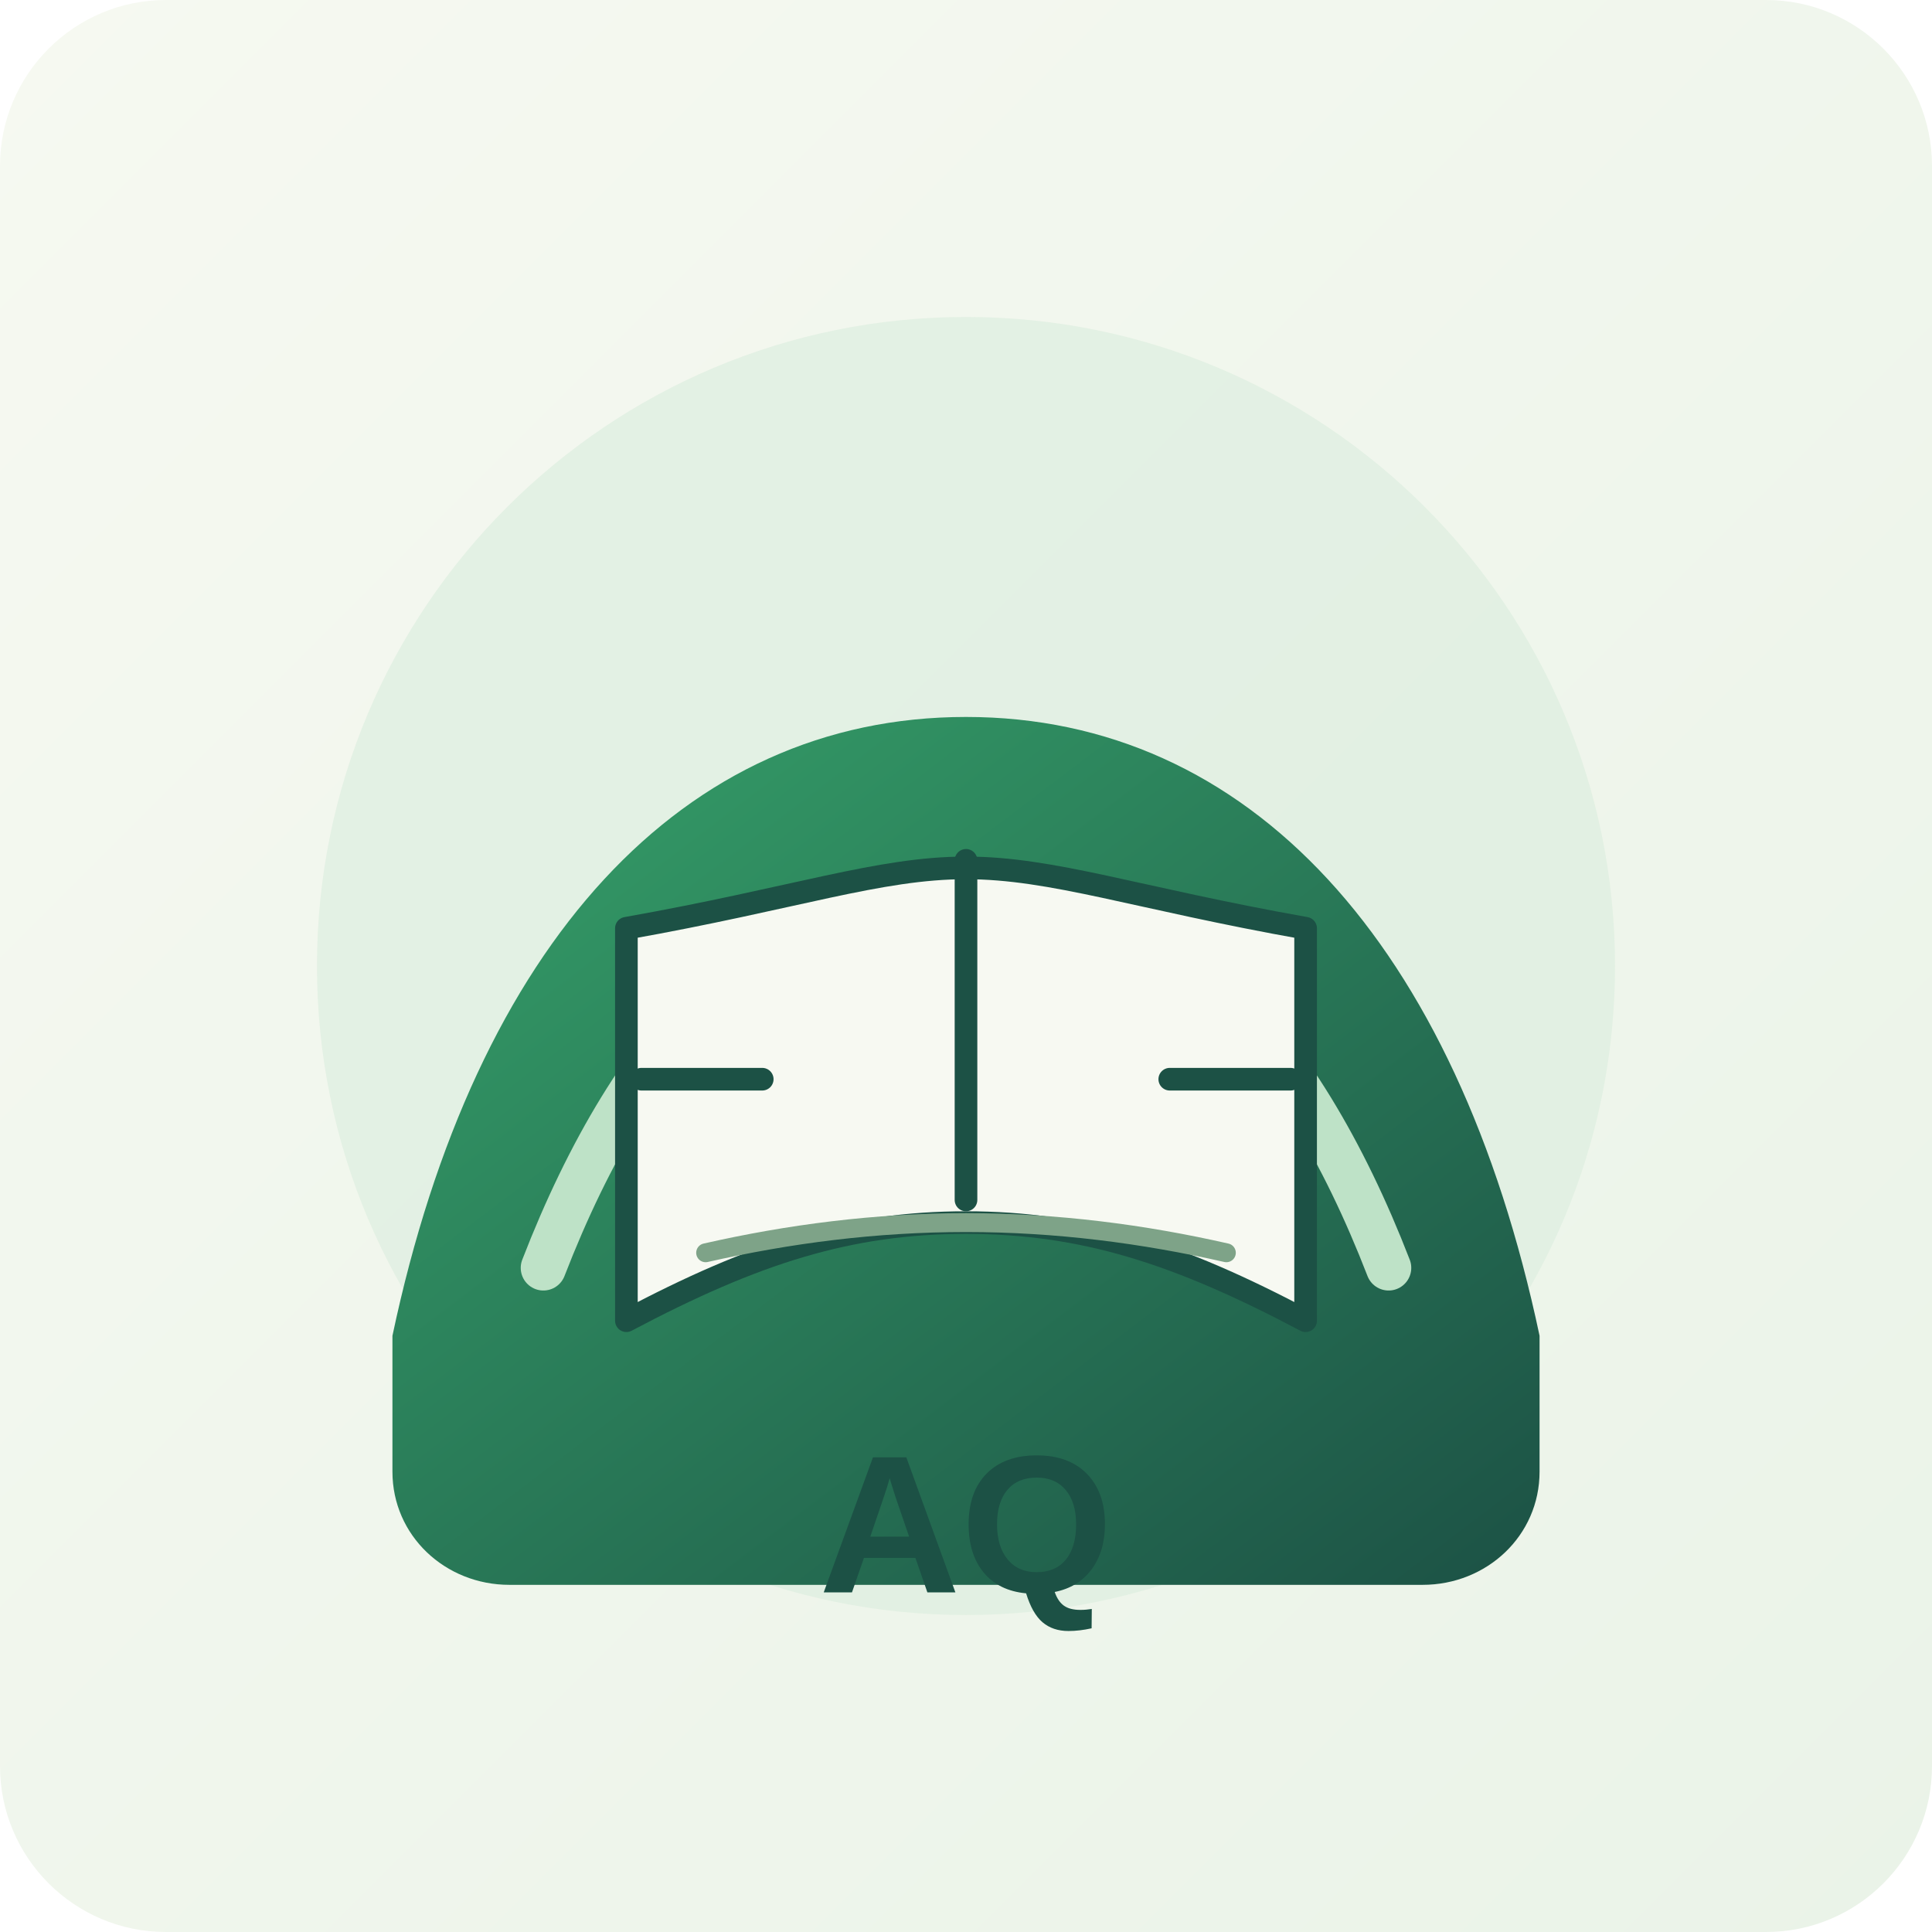
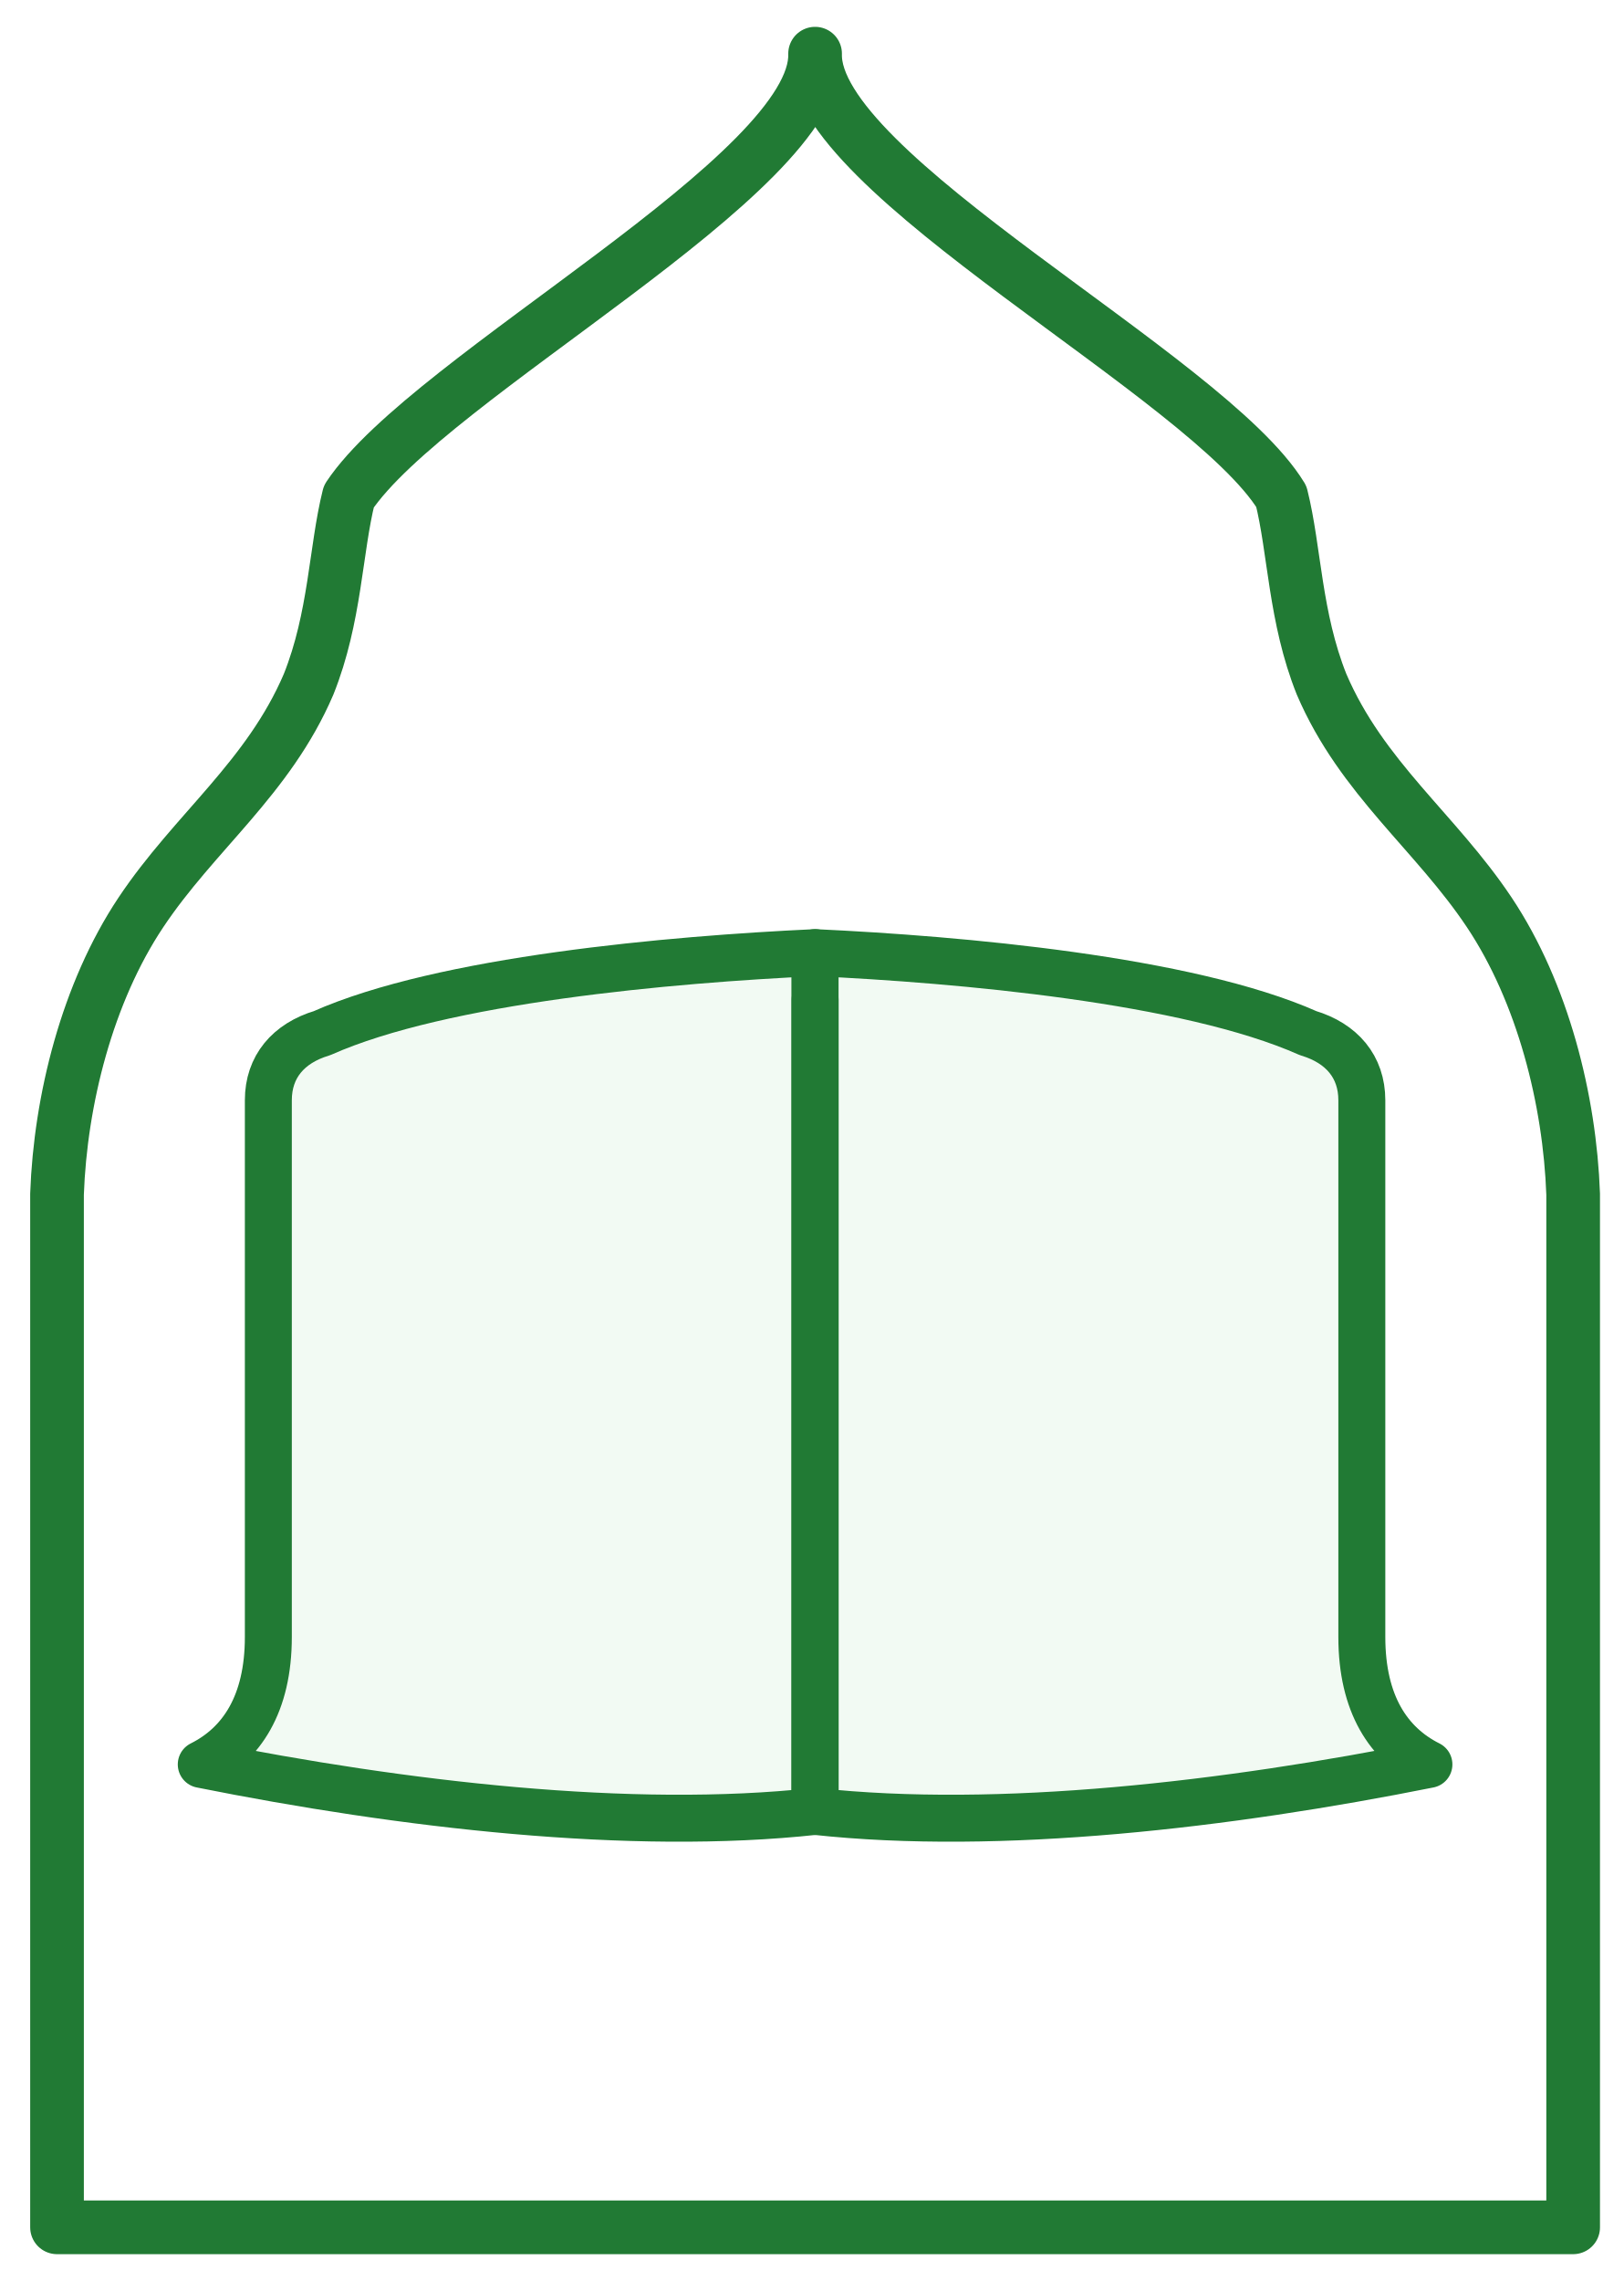
- <svg xmlns="http://www.w3.org/2000/svg" viewBox="0 0 512 512" role="img" aria-labelledby="title desc">
+ <svg xmlns="http://www.w3.org/2000/svg" viewBox="18 22 242 340" width="242" height="340" role="img" aria-labelledby="title desc">
  <defs>
-     <linearGradient id="bg" x1="0%" x2="100%" y1="0%" y2="100%">
-       <stop offset="0%" stop-color="#F6F9F1" />
-       <stop offset="100%" stop-color="#EAF3E8" />
-     </linearGradient>
-     <linearGradient id="green" x1="0%" x2="100%" y1="0%" y2="100%">
-       <stop offset="0%" stop-color="#36A26A" />
-       <stop offset="100%" stop-color="#1C5145" />
-     </linearGradient>
+     <style>
+       .arch { fill: none; stroke: #217a34; stroke-width: 8; stroke-linejoin: round; stroke-linecap: round; }
+       .page { fill: #f2faf3; stroke: #217a34; stroke-width: 7; stroke-linejoin: round; stroke-linecap: round; }
+       .spine { fill: none; stroke: #217a34; stroke-width: 7; stroke-linecap: round; }
+     </style>
  </defs>
-   <rect width="512" height="512" rx="44" fill="url(#bg)" />
-   <circle cx="256" cy="256" r="172" fill="#DDEEDF" opacity="0.7" />
-   <path d="M104 354C126 250 181 190 256 190C331 190 386 250 408 354V390C408 407 394 420 377 420H135C118 420 104 407 104 390V354Z" fill="url(#green)" />
-   <path d="M144 336C168 274 205 234 256 234C307 234 344 274 368 336" fill="none" stroke="#BEE2C7" stroke-width="12" stroke-linecap="round" />
-   <path d="M166 350L166 246C211 238 233 230 256 230C279 230 301 238 346 246V350C312 332 287 324 256 324C225 324 200 332 166 350Z" fill="#F7F9F2" stroke="#1C5145" stroke-width="6" stroke-linejoin="round" />
-   <path d="M256 228V318M202 286H170M310 286H342" stroke="#1C5145" stroke-width="6" stroke-linecap="round" />
-   <path d="M187 332C209 327 232 324 256 324C280 324 303 327 325 332" fill="none" stroke="#7EA388" stroke-width="5" stroke-linecap="round" />
-   <text x="256" y="422" text-anchor="middle" font-size="52" font-weight="700" fill="#1C5145" font-family="Arial, Helvetica, sans-serif">AQ</text>
+   <path class="arch" d="M 26.5 354 L 26.5 200 C 27 186 31 170 39 158 C 47 146 58 138 64 124 C 68 114 68 104 70 96 C 82 78 140 48 139.5 30 C 139 48 198 78 209 96 C 211 104 211 114 215 124 C 221 138 232 146 240 158 C 248 170 252 186 252.5 200 L 252.5 354 Z" />
+   <path class="page" d="M 139.5 164 C 118 165 84 168 66 176 C 61 177.5 58 181 58 186 L 58 266 C 58 276 54 282 48 285 C 78 291 112 295 139.5 292 Z" />
+   <path class="page" d="M 139.5 164 C 161 165 195 168 213 176 C 218 177.5 221 181 221 186 L 221 266 C 221 276 225 282 231 285 C 201 291 167 295 139.5 292 Z" />
+   <path class="spine" d="M 139.5 171 L 139.5 290" />
</svg>
